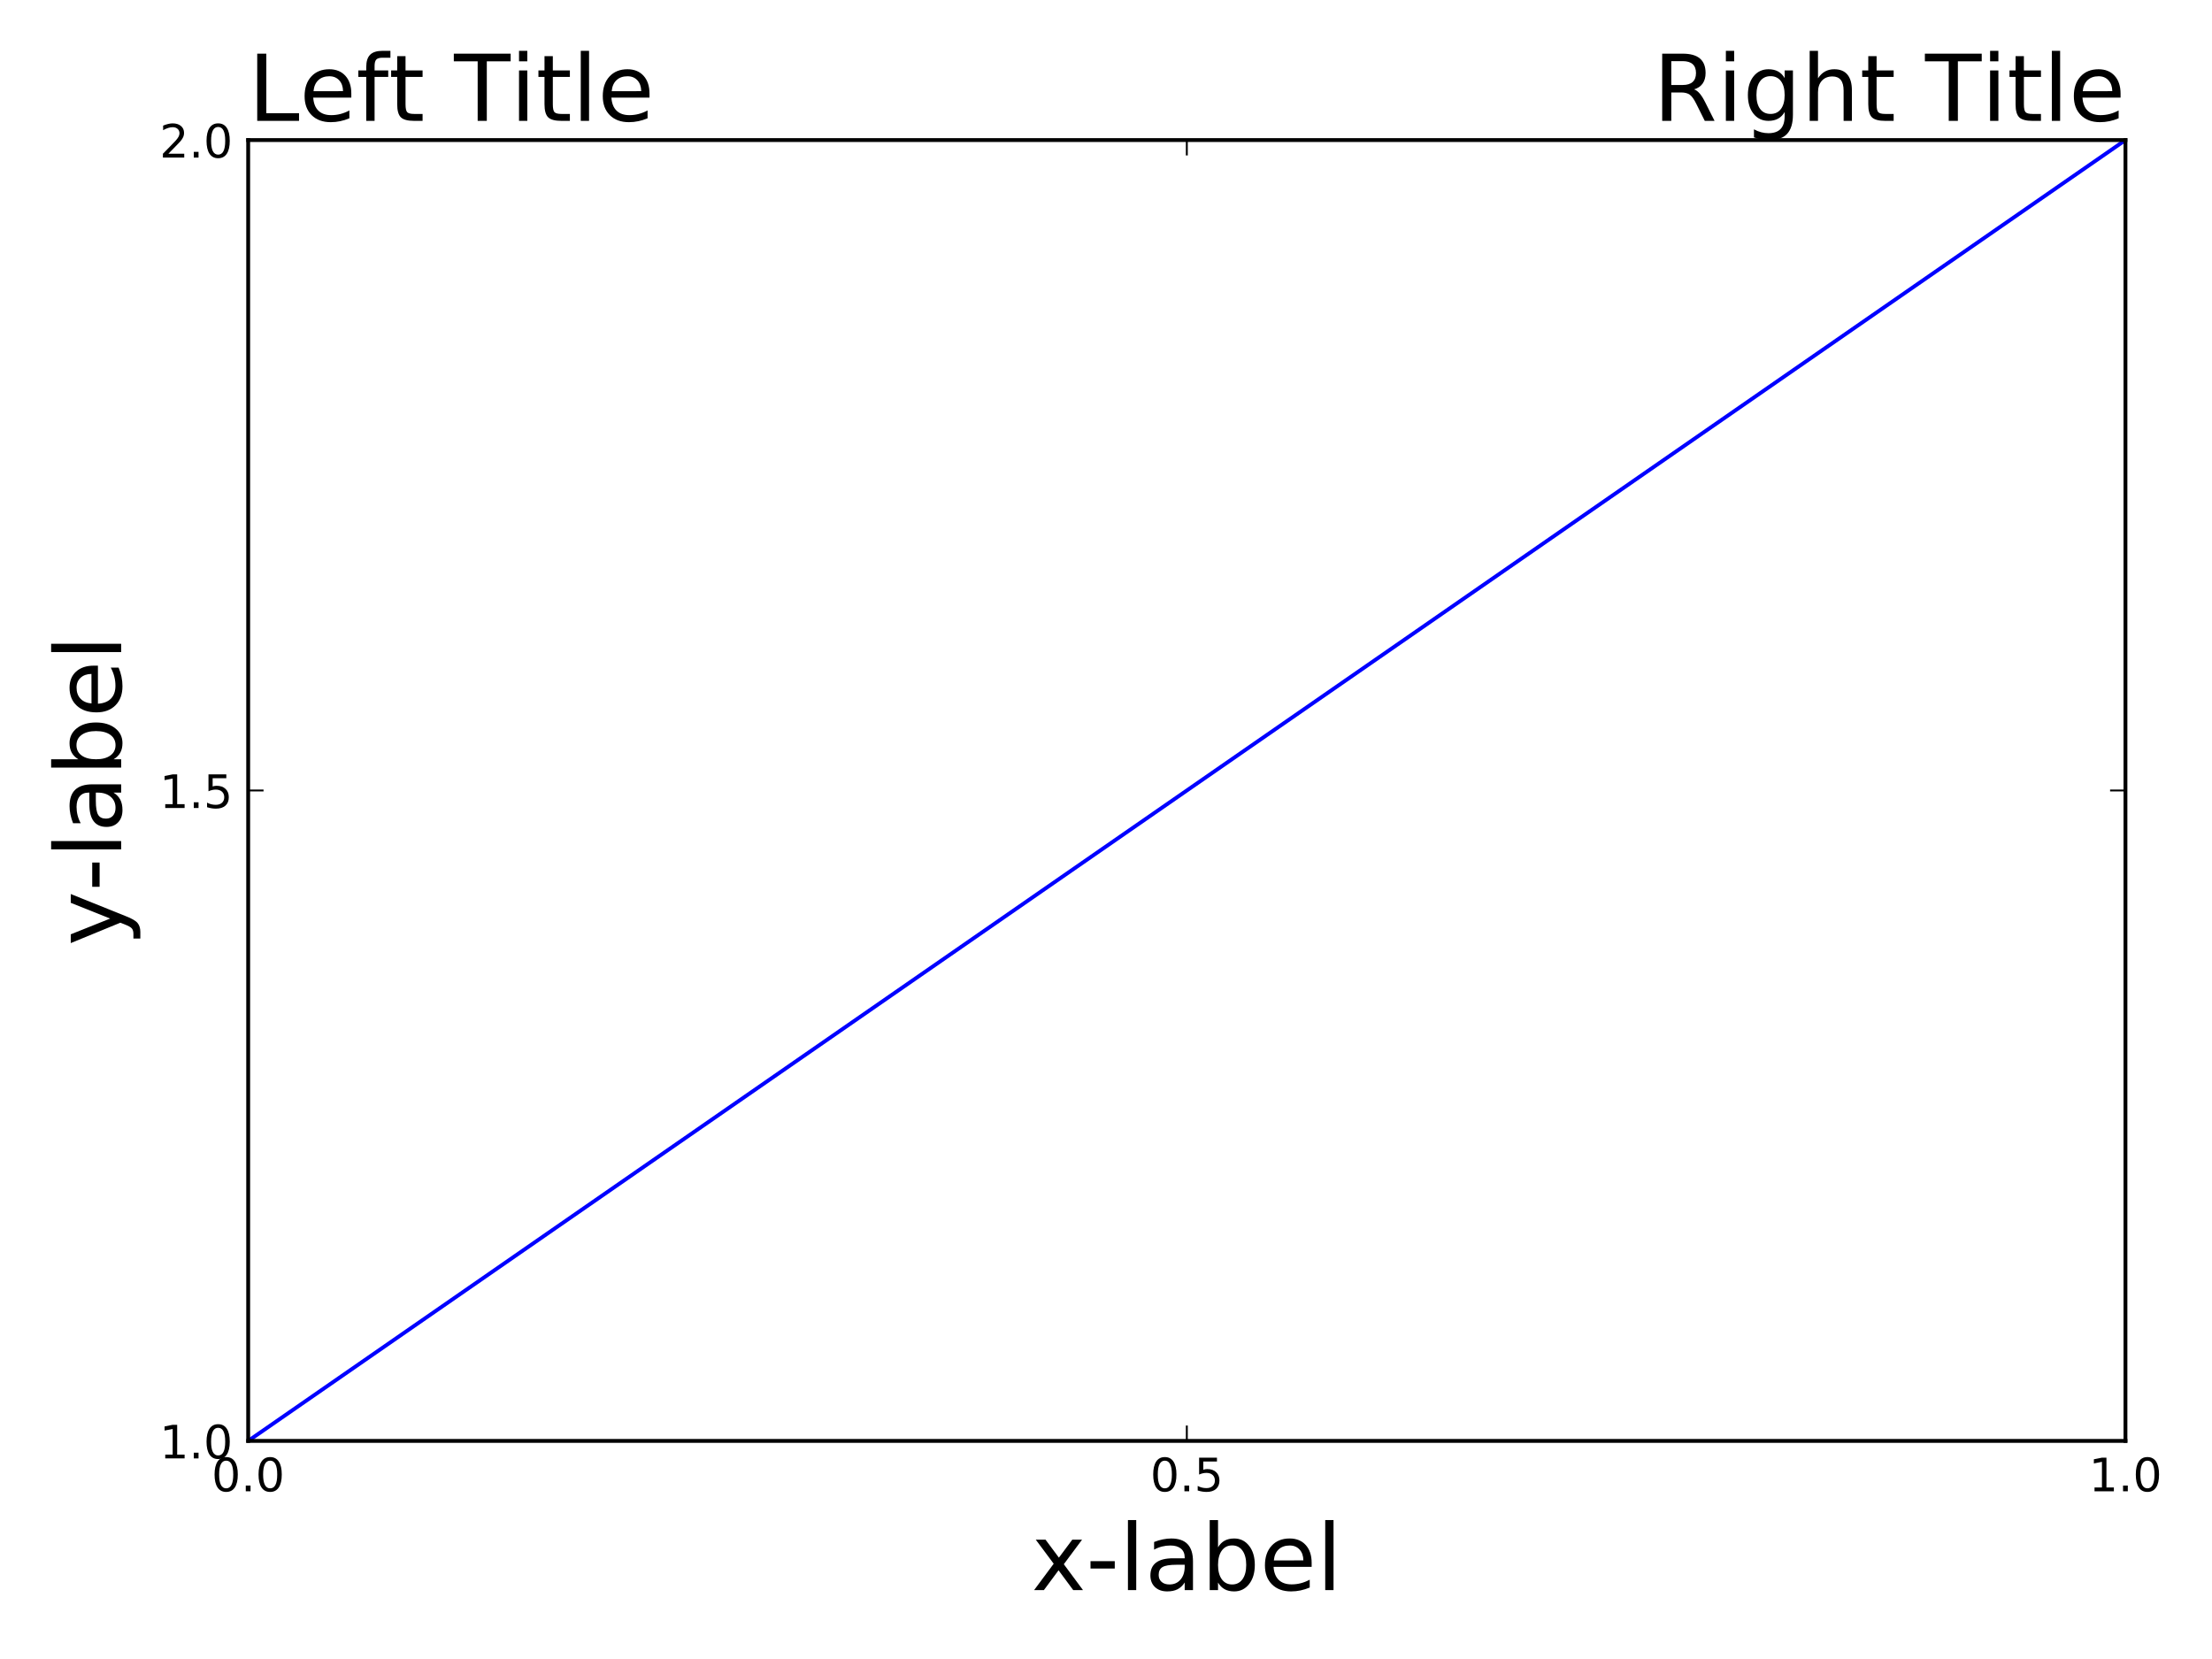
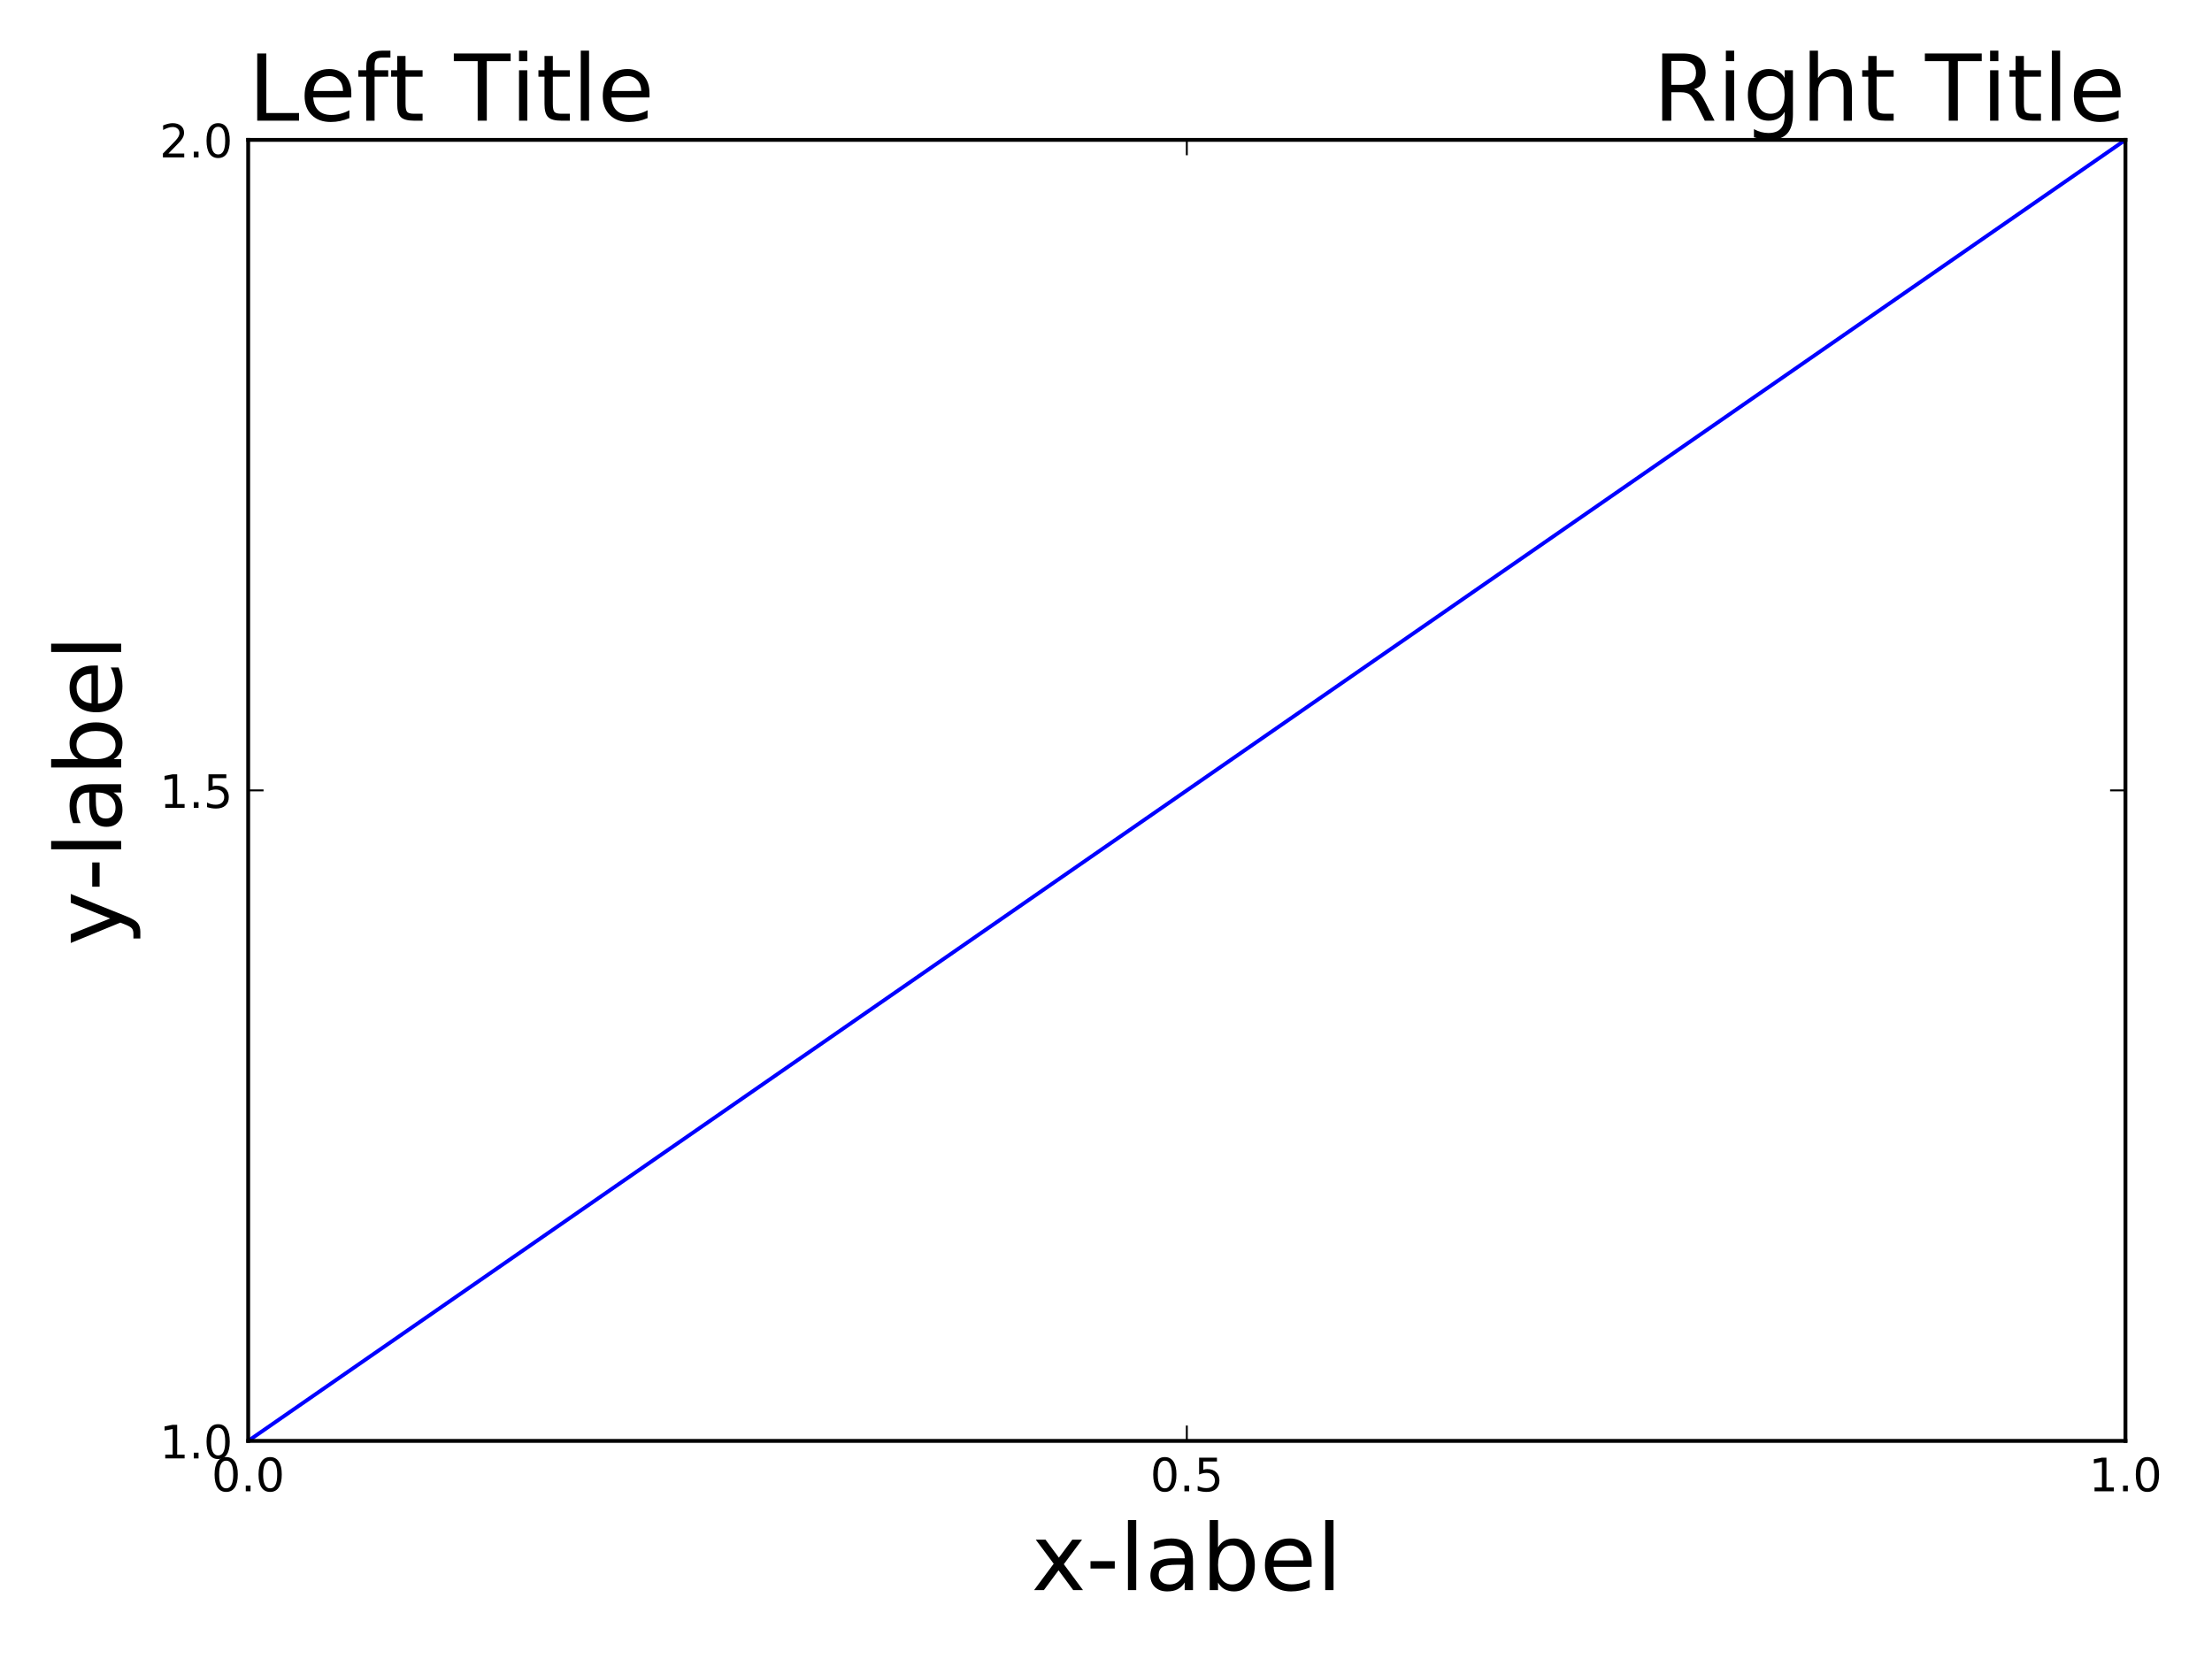
<svg xmlns="http://www.w3.org/2000/svg" xmlns:xlink="http://www.w3.org/1999/xlink" height="432pt" version="1.1" viewBox="0 0 576 432" width="576pt">
  <defs>
    <style type="text/css">
*{stroke-linecap:butt;stroke-linejoin:round;}
  </style>
  </defs>
  <g id="figure_1">
    <g id="patch_1">
      <path d="M 0 432  L 576 432  L 576 0  L 0 0  z " style="fill:#ffffff;" />
    </g>
    <g id="axes_1">
      <g id="patch_2">
-         <path d="M 64.626 375.207  L 553.463 375.207  L 553.463 36.472  L 64.626 36.472  z " style="fill:#ffffff;" />
+         <path d="M 64.626 375.207  L 553.463 375.207  L 553.463 36.424  L 64.626 36.424  z " style="fill:#ffffff;" />
      </g>
      <g id="line2d_1">
-         <path clip-path="url(#p5314a48f6c)" d="M 64.626 375.207  L 553.463 36.472  " style="fill:none;stroke:#0000ff;stroke-linecap:square;" />
+         <path clip-path="url(#p1dcaa362f4)" d="M 64.626 375.207  L 553.463 36.424  " style="fill:none;stroke:#0000ff;stroke-linecap:square;" />
      </g>
      <g id="patch_3">
-         <path d="M 64.626 375.207  L 64.626 36.472  " style="fill:none;stroke:#000000;stroke-linecap:square;stroke-linejoin:miter;" />
+         <path d="M 64.626 375.207  L 64.626 36.424  " style="fill:none;stroke:#000000;stroke-linecap:square;stroke-linejoin:miter;" />
      </g>
      <g id="patch_4">
-         <path d="M 553.463 375.207  L 553.463 36.472  " style="fill:none;stroke:#000000;stroke-linecap:square;stroke-linejoin:miter;" />
+         <path d="M 553.463 375.207  L 553.463 36.424  " style="fill:none;stroke:#000000;stroke-linecap:square;stroke-linejoin:miter;" />
      </g>
      <g id="patch_5">
        <path d="M 64.626 375.207  L 553.463 375.207  " style="fill:none;stroke:#000000;stroke-linecap:square;stroke-linejoin:miter;" />
      </g>
      <g id="patch_6">
-         <path d="M 64.626 36.472  L 553.463 36.472  " style="fill:none;stroke:#000000;stroke-linecap:square;stroke-linejoin:miter;" />
+         <path d="M 64.626 36.424  L 553.463 36.424  " style="fill:none;stroke:#000000;stroke-linecap:square;stroke-linejoin:miter;" />
      </g>
      <g id="matplotlib.axis_1">
        <g id="xtick_1">
          <g id="line2d_2">
            <defs>
-               <path d="M 0 0  L 0 -4  " id="m368fc901b1" style="stroke:#000000;stroke-width:0.5;" />
-             </defs>
-             <g>
-               <use style="stroke:#000000;stroke-width:0.5;" x="64.626" xlink:href="#m368fc901b1" y="375.207" />
+               <path d="M 0 0  L 0 -4  " id="m0da92e02a1" style="stroke:#000000;stroke-width:0.5;" />
+             </defs>
+             <g>
+               <use style="stroke:#000000;stroke-width:0.5;" x="64.626" xlink:href="#m0da92e02a1" y="375.207" />
            </g>
          </g>
          <g id="line2d_3">
            <defs>
-               <path d="M 0 0  L 0 4  " id="mc63e59a608" style="stroke:#000000;stroke-width:0.5;" />
-             </defs>
-             <g>
-               <use style="stroke:#000000;stroke-width:0.5;" x="64.626" xlink:href="#mc63e59a608" y="36.472" />
+               <path d="M 0 0  L 0 4  " id="m4305bd1001" style="stroke:#000000;stroke-width:0.5;" />
+             </defs>
+             <g>
+               <use style="stroke:#000000;stroke-width:0.5;" x="64.626" xlink:href="#m4305bd1001" y="36.424" />
            </g>
          </g>
          <g id="text_1">
            <defs>
-               <path d="M 31.781 66.406  Q 24.172 66.406 20.328 58.906  Q 16.5 51.422 16.5 36.375  Q 16.5 21.391 20.328 13.891  Q 24.172 6.391 31.781 6.391  Q 39.453 6.391 43.281 13.891  Q 47.125 21.391 47.125 36.375  Q 47.125 51.422 43.281 58.906  Q 39.453 66.406 31.781 66.406  z M 31.781 74.219  Q 44.047 74.219 50.516 64.516  Q 56.984 54.828 56.984 36.375  Q 56.984 17.969 50.516 8.266  Q 44.047 -1.422 31.781 -1.422  Q 19.531 -1.422 13.062 8.266  Q 6.594 17.969 6.594 36.375  Q 6.594 54.828 13.062 64.516  Q 19.531 74.219 31.781 74.219  z " id="DejaVuSans-48" />
-               <path d="M 10.688 12.406  L 21 12.406  L 21 0  L 10.688 0  z " id="DejaVuSans-46" />
+               <path d="M 31.781 66.406  Q 24.172 66.406 20.328 58.906  Q 16.5 51.422 16.5 36.375  Q 16.5 21.391 20.328 13.891  Q 24.172 6.391 31.781 6.391  Q 39.453 6.391 43.281 13.891  Q 47.125 21.391 47.125 36.375  Q 47.125 51.422 43.281 58.906  Q 39.453 66.406 31.781 66.406  M 31.781 74.219  Q 44.047 74.219 50.516 64.516  Q 56.984 54.828 56.984 36.375  Q 56.984 17.969 50.516 8.266  Q 44.047 -1.422 31.781 -1.422  Q 19.531 -1.422 13.062 8.266  Q 6.594 17.969 6.594 36.375  Q 6.594 54.828 13.062 64.516  Q 19.531 74.219 31.781 74.219  " id="DejaVuSans-30" />
+               <path d="M 10.688 12.406  L 21 12.406  L 21 0  L 10.688 0  z " id="DejaVuSans-2e" />
            </defs>
            <g transform="translate(55.08375 388.3253)scale(0.12 -0.12)">
-               <use xlink:href="#DejaVuSans-48" />
-               <use x="63.623" xlink:href="#DejaVuSans-46" />
-               <use x="95.41" xlink:href="#DejaVuSans-48" />
+               <use xlink:href="#DejaVuSans-30" />
+               <use x="63.623" xlink:href="#DejaVuSans-2e" />
+               <use x="95.41" xlink:href="#DejaVuSans-30" />
            </g>
          </g>
        </g>
        <g id="xtick_2">
          <g id="line2d_4">
            <g>
-               <use style="stroke:#000000;stroke-width:0.5;" x="309.045" xlink:href="#m368fc901b1" y="375.207" />
+               <use style="stroke:#000000;stroke-width:0.5;" x="309.045" xlink:href="#m0da92e02a1" y="375.207" />
            </g>
          </g>
          <g id="line2d_5">
            <g>
-               <use style="stroke:#000000;stroke-width:0.5;" x="309.045" xlink:href="#mc63e59a608" y="36.472" />
+               <use style="stroke:#000000;stroke-width:0.5;" x="309.045" xlink:href="#m4305bd1001" y="36.424" />
            </g>
          </g>
          <g id="text_2">
            <defs>
-               <path d="M 10.797 72.906  L 49.516 72.906  L 49.516 64.594  L 19.828 64.594  L 19.828 46.734  Q 21.969 47.469 24.109 47.828  Q 26.266 48.188 28.422 48.188  Q 40.625 48.188 47.75 41.5  Q 54.891 34.812 54.891 23.391  Q 54.891 11.625 47.562 5.094  Q 40.234 -1.422 26.906 -1.422  Q 22.312 -1.422 17.547 -0.641  Q 12.797 0.141 7.719 1.703  L 7.719 11.625  Q 12.109 9.234 16.797 8.062  Q 21.484 6.891 26.703 6.891  Q 35.156 6.891 40.078 11.328  Q 45.016 15.766 45.016 23.391  Q 45.016 31 40.078 35.438  Q 35.156 39.891 26.703 39.891  Q 22.75 39.891 18.812 39.016  Q 14.891 38.141 10.797 36.281  z " id="DejaVuSans-53" />
+               <path d="M 10.797 72.906  L 49.516 72.906  L 49.516 64.594  L 19.828 64.594  L 19.828 46.734  Q 21.969 47.469 24.109 47.828  Q 26.266 48.188 28.422 48.188  Q 40.625 48.188 47.75 41.5  Q 54.891 34.812 54.891 23.391  Q 54.891 11.625 47.562 5.094  Q 40.234 -1.422 26.906 -1.422  Q 22.312 -1.422 17.547 -0.641  Q 12.797 0.141 7.719 1.703  L 7.719 11.625  Q 12.109 9.234 16.797 8.062  Q 21.484 6.891 26.703 6.891  Q 35.156 6.891 40.078 11.328  Q 45.016 15.766 45.016 23.391  Q 45.016 31 40.078 35.438  Q 35.156 39.891 26.703 39.891  Q 22.75 39.891 18.812 39.016  Q 14.891 38.141 10.797 36.281  z " id="DejaVuSans-35" />
            </defs>
            <g transform="translate(299.5027 388.3253)scale(0.12 -0.12)">
-               <use xlink:href="#DejaVuSans-48" />
-               <use x="63.623" xlink:href="#DejaVuSans-46" />
-               <use x="95.41" xlink:href="#DejaVuSans-53" />
+               <use xlink:href="#DejaVuSans-30" />
+               <use x="63.623" xlink:href="#DejaVuSans-2e" />
+               <use x="95.41" xlink:href="#DejaVuSans-35" />
            </g>
          </g>
        </g>
        <g id="xtick_3">
          <g id="line2d_6">
            <g>
-               <use style="stroke:#000000;stroke-width:0.5;" x="553.463" xlink:href="#m368fc901b1" y="375.207" />
+               <use style="stroke:#000000;stroke-width:0.5;" x="553.463" xlink:href="#m0da92e02a1" y="375.207" />
            </g>
          </g>
          <g id="line2d_7">
            <g>
-               <use style="stroke:#000000;stroke-width:0.5;" x="553.463" xlink:href="#mc63e59a608" y="36.472" />
+               <use style="stroke:#000000;stroke-width:0.5;" x="553.463" xlink:href="#m4305bd1001" y="36.424" />
            </g>
          </g>
          <g id="text_3">
            <defs>
-               <path d="M 12.406 8.297  L 28.516 8.297  L 28.516 63.922  L 10.984 60.406  L 10.984 69.391  L 28.422 72.906  L 38.281 72.906  L 38.281 8.297  L 54.391 8.297  L 54.391 0  L 12.406 0  z " id="DejaVuSans-49" />
+               <path d="M 12.406 8.297  L 28.516 8.297  L 28.516 63.922  L 10.984 60.406  L 10.984 69.391  L 28.422 72.906  L 38.281 72.906  L 38.281 8.297  L 54.391 8.297  L 54.391 0  L 12.406 0  z " id="DejaVuSans-31" />
            </defs>
            <g transform="translate(543.9216 388.3253)scale(0.12 -0.12)">
-               <use xlink:href="#DejaVuSans-49" />
-               <use x="63.623" xlink:href="#DejaVuSans-46" />
-               <use x="95.41" xlink:href="#DejaVuSans-48" />
+               <use xlink:href="#DejaVuSans-31" />
+               <use x="63.623" xlink:href="#DejaVuSans-2e" />
+               <use x="95.41" xlink:href="#DejaVuSans-30" />
            </g>
          </g>
        </g>
        <g id="text_4">
          <defs>
-             <path d="M 54.891 54.688  L 35.109 28.078  L 55.906 0  L 45.312 0  L 29.391 21.484  L 13.484 0  L 2.875 0  L 24.125 28.609  L 4.688 54.688  L 15.281 54.688  L 29.781 35.203  L 44.281 54.688  z " id="DejaVuSans-120" />
-             <path d="M 4.891 31.391  L 31.203 31.391  L 31.203 23.391  L 4.891 23.391  z " id="DejaVuSans-45" />
-             <path d="M 9.422 75.984  L 18.406 75.984  L 18.406 0  L 9.422 0  z " id="DejaVuSans-108" />
-             <path d="M 34.281 27.484  Q 23.391 27.484 19.188 25  Q 14.984 22.516 14.984 16.5  Q 14.984 11.719 18.141 8.906  Q 21.297 6.109 26.703 6.109  Q 34.188 6.109 38.703 11.406  Q 43.219 16.703 43.219 25.484  L 43.219 27.484  z M 52.203 31.203  L 52.203 0  L 43.219 0  L 43.219 8.297  Q 40.141 3.328 35.547 0.953  Q 30.953 -1.422 24.312 -1.422  Q 15.922 -1.422 10.953 3.297  Q 6 8.016 6 15.922  Q 6 25.141 12.172 29.828  Q 18.359 34.516 30.609 34.516  L 43.219 34.516  L 43.219 35.406  Q 43.219 41.609 39.141 45  Q 35.062 48.391 27.688 48.391  Q 23 48.391 18.547 47.266  Q 14.109 46.141 10.016 43.891  L 10.016 52.203  Q 14.938 54.109 19.578 55.047  Q 24.219 56 28.609 56  Q 40.484 56 46.344 49.844  Q 52.203 43.703 52.203 31.203  z " id="DejaVuSans-97" />
-             <path d="M 48.688 27.297  Q 48.688 37.203 44.609 42.844  Q 40.531 48.484 33.406 48.484  Q 26.266 48.484 22.188 42.844  Q 18.109 37.203 18.109 27.297  Q 18.109 17.391 22.188 11.75  Q 26.266 6.109 33.406 6.109  Q 40.531 6.109 44.609 11.75  Q 48.688 17.391 48.688 27.297  z M 18.109 46.391  Q 20.953 51.266 25.266 53.625  Q 29.594 56 35.594 56  Q 45.562 56 51.781 48.094  Q 58.016 40.188 58.016 27.297  Q 58.016 14.406 51.781 6.484  Q 45.562 -1.422 35.594 -1.422  Q 29.594 -1.422 25.266 0.953  Q 20.953 3.328 18.109 8.203  L 18.109 0  L 9.078 0  L 9.078 75.984  L 18.109 75.984  z " id="DejaVuSans-98" />
-             <path d="M 56.203 29.594  L 56.203 25.203  L 14.891 25.203  Q 15.484 15.922 20.484 11.062  Q 25.484 6.203 34.422 6.203  Q 39.594 6.203 44.453 7.469  Q 49.312 8.734 54.109 11.281  L 54.109 2.781  Q 49.266 0.734 44.188 -0.344  Q 39.109 -1.422 33.891 -1.422  Q 20.797 -1.422 13.156 6.188  Q 5.516 13.812 5.516 26.812  Q 5.516 40.234 12.766 48.109  Q 20.016 56 32.328 56  Q 43.359 56 49.781 48.891  Q 56.203 41.797 56.203 29.594  z M 47.219 32.234  Q 47.125 39.594 43.094 43.984  Q 39.062 48.391 32.422 48.391  Q 24.906 48.391 20.391 44.141  Q 15.875 39.891 15.188 32.172  z " id="DejaVuSans-101" />
+             <path d="M 54.891 54.688  L 35.109 28.078  L 55.906 0  L 45.312 0  L 29.391 21.484  L 13.484 0  L 2.875 0  L 24.125 28.609  L 4.688 54.688  L 15.281 54.688  L 29.781 35.203  L 44.281 54.688  z " id="DejaVuSans-78" />
+             <path d="M 4.891 31.391  L 31.203 31.391  L 31.203 23.391  L 4.891 23.391  z " id="DejaVuSans-2d" />
+             <path d="M 9.422 75.984  L 18.406 75.984  L 18.406 0  L 9.422 0  z " id="DejaVuSans-6c" />
+             <path d="M 34.281 27.484  Q 23.391 27.484 19.188 25  Q 14.984 22.516 14.984 16.5  Q 14.984 11.719 18.141 8.906  Q 21.297 6.109 26.703 6.109  Q 34.188 6.109 38.703 11.406  Q 43.219 16.703 43.219 25.484  L 43.219 27.484  z M 52.203 31.203  L 52.203 0  L 43.219 0  L 43.219 8.297  Q 40.141 3.328 35.547 0.953  Q 30.953 -1.422 24.312 -1.422  Q 15.922 -1.422 10.953 3.297  Q 6 8.016 6 15.922  Q 6 25.141 12.172 29.828  Q 18.359 34.516 30.609 34.516  L 43.219 34.516  L 43.219 35.406  Q 43.219 41.609 39.141 45  Q 35.062 48.391 27.688 48.391  Q 23 48.391 18.547 47.266  Q 14.109 46.141 10.016 43.891  L 10.016 52.203  Q 14.938 54.109 19.578 55.047  Q 24.219 56 28.609 56  Q 40.484 56 46.344 49.844  Q 52.203 43.703 52.203 31.203  " id="DejaVuSans-61" />
+             <path d="M 48.688 27.297  Q 48.688 37.203 44.609 42.844  Q 40.531 48.484 33.406 48.484  Q 26.266 48.484 22.188 42.844  Q 18.109 37.203 18.109 27.297  Q 18.109 17.391 22.188 11.75  Q 26.266 6.109 33.406 6.109  Q 40.531 6.109 44.609 11.75  Q 48.688 17.391 48.688 27.297  M 18.109 46.391  Q 20.953 51.266 25.266 53.625  Q 29.594 56 35.594 56  Q 45.562 56 51.781 48.094  Q 58.016 40.188 58.016 27.297  Q 58.016 14.406 51.781 6.484  Q 45.562 -1.422 35.594 -1.422  Q 29.594 -1.422 25.266 0.953  Q 20.953 3.328 18.109 8.203  L 18.109 0  L 9.078 0  L 9.078 75.984  L 18.109 75.984  z " id="DejaVuSans-62" />
+             <path d="M 56.203 29.594  L 56.203 25.203  L 14.891 25.203  Q 15.484 15.922 20.484 11.062  Q 25.484 6.203 34.422 6.203  Q 39.594 6.203 44.453 7.469  Q 49.312 8.734 54.109 11.281  L 54.109 2.781  Q 49.266 0.734 44.188 -0.344  Q 39.109 -1.422 33.891 -1.422  Q 20.797 -1.422 13.156 6.188  Q 5.516 13.812 5.516 26.812  Q 5.516 40.234 12.766 48.109  Q 20.016 56 32.328 56  Q 43.359 56 49.781 48.891  Q 56.203 41.797 56.203 29.594  M 47.219 32.234  Q 47.125 39.594 43.094 43.984  Q 39.062 48.391 32.422 48.391  Q 24.906 48.391 20.391 44.141  Q 15.875 39.891 15.188 32.172  z " id="DejaVuSans-65" />
          </defs>
          <g transform="translate(268.5895 414.0572)scale(0.24 -0.24)">
-             <use xlink:href="#DejaVuSans-120" />
-             <use x="59.18" xlink:href="#DejaVuSans-45" />
-             <use x="95.264" xlink:href="#DejaVuSans-108" />
-             <use x="123.047" xlink:href="#DejaVuSans-97" />
-             <use x="184.326" xlink:href="#DejaVuSans-98" />
-             <use x="247.803" xlink:href="#DejaVuSans-101" />
-             <use x="309.326" xlink:href="#DejaVuSans-108" />
+             <use xlink:href="#DejaVuSans-78" />
+             <use x="59.18" xlink:href="#DejaVuSans-2d" />
+             <use x="95.264" xlink:href="#DejaVuSans-6c" />
+             <use x="123.047" xlink:href="#DejaVuSans-61" />
+             <use x="184.326" xlink:href="#DejaVuSans-62" />
+             <use x="247.803" xlink:href="#DejaVuSans-65" />
+             <use x="309.326" xlink:href="#DejaVuSans-6c" />
          </g>
        </g>
      </g>
      <g id="matplotlib.axis_2">
        <g id="ytick_1">
          <g id="line2d_8">
            <defs>
-               <path d="M 0 0  L 4 0  " id="m556f96d829" style="stroke:#000000;stroke-width:0.5;" />
-             </defs>
-             <g>
-               <use style="stroke:#000000;stroke-width:0.5;" x="64.626" xlink:href="#m556f96d829" y="375.207" />
+               <path d="M 0 0  L 4 0  " id="m43fffa15bf" style="stroke:#000000;stroke-width:0.5;" />
+             </defs>
+             <g>
+               <use style="stroke:#000000;stroke-width:0.5;" x="64.626" xlink:href="#m43fffa15bf" y="375.207" />
            </g>
          </g>
          <g id="line2d_9">
            <defs>
-               <path d="M 0 0  L -4 0  " id="m27e32ca04a" style="stroke:#000000;stroke-width:0.5;" />
-             </defs>
-             <g>
-               <use style="stroke:#000000;stroke-width:0.5;" x="553.463" xlink:href="#m27e32ca04a" y="375.207" />
+               <path d="M 0 0  L -4 0  " id="mcd9424672e" style="stroke:#000000;stroke-width:0.5;" />
+             </defs>
+             <g>
+               <use style="stroke:#000000;stroke-width:0.5;" x="553.463" xlink:href="#mcd9424672e" y="375.207" />
            </g>
          </g>
          <g id="text_5">
            <g transform="translate(41.54187 379.7663)scale(0.12 -0.12)">
-               <use xlink:href="#DejaVuSans-49" />
-               <use x="63.623" xlink:href="#DejaVuSans-46" />
-               <use x="95.41" xlink:href="#DejaVuSans-48" />
+               <use xlink:href="#DejaVuSans-31" />
+               <use x="63.623" xlink:href="#DejaVuSans-2e" />
+               <use x="95.41" xlink:href="#DejaVuSans-30" />
            </g>
          </g>
        </g>
        <g id="ytick_2">
          <g id="line2d_10">
            <g>
-               <use style="stroke:#000000;stroke-width:0.5;" x="64.626" xlink:href="#m556f96d829" y="205.84" />
+               <use style="stroke:#000000;stroke-width:0.5;" x="64.626" xlink:href="#m43fffa15bf" y="205.816" />
            </g>
          </g>
          <g id="line2d_11">
            <g>
-               <use style="stroke:#000000;stroke-width:0.5;" x="553.463" xlink:href="#m27e32ca04a" y="205.84" />
+               <use style="stroke:#000000;stroke-width:0.5;" x="553.463" xlink:href="#mcd9424672e" y="205.816" />
            </g>
          </g>
          <g id="text_6">
-             <g transform="translate(41.54187 210.3989)scale(0.12 -0.12)">
-               <use xlink:href="#DejaVuSans-49" />
-               <use x="63.623" xlink:href="#DejaVuSans-46" />
-               <use x="95.41" xlink:href="#DejaVuSans-53" />
+             <g transform="translate(41.54187 210.3747)scale(0.12 -0.12)">
+               <use xlink:href="#DejaVuSans-31" />
+               <use x="63.623" xlink:href="#DejaVuSans-2e" />
+               <use x="95.41" xlink:href="#DejaVuSans-35" />
            </g>
          </g>
        </g>
        <g id="ytick_3">
          <g id="line2d_12">
            <g>
-               <use style="stroke:#000000;stroke-width:0.5;" x="64.626" xlink:href="#m556f96d829" y="36.472" />
+               <use style="stroke:#000000;stroke-width:0.5;" x="64.626" xlink:href="#m43fffa15bf" y="36.424" />
            </g>
          </g>
          <g id="line2d_13">
            <g>
-               <use style="stroke:#000000;stroke-width:0.5;" x="553.463" xlink:href="#m27e32ca04a" y="36.472" />
+               <use style="stroke:#000000;stroke-width:0.5;" x="553.463" xlink:href="#mcd9424672e" y="36.424" />
            </g>
          </g>
          <g id="text_7">
            <defs>
-               <path d="M 19.188 8.297  L 53.609 8.297  L 53.609 0  L 7.328 0  L 7.328 8.297  Q 12.938 14.109 22.625 23.891  Q 32.328 33.688 34.812 36.531  Q 39.547 41.844 41.422 45.531  Q 43.312 49.219 43.312 52.781  Q 43.312 58.594 39.234 62.25  Q 35.156 65.922 28.609 65.922  Q 23.969 65.922 18.812 64.312  Q 13.672 62.703 7.812 59.422  L 7.812 69.391  Q 13.766 71.781 18.938 73  Q 24.125 74.219 28.422 74.219  Q 39.75 74.219 46.484 68.547  Q 53.219 62.891 53.219 53.422  Q 53.219 48.922 51.531 44.891  Q 49.859 40.875 45.406 35.406  Q 44.188 33.984 37.641 27.219  Q 31.109 20.453 19.188 8.297  z " id="DejaVuSans-50" />
-             </defs>
-             <g transform="translate(41.54187 41.03156)scale(0.12 -0.12)">
-               <use xlink:href="#DejaVuSans-50" />
-               <use x="63.623" xlink:href="#DejaVuSans-46" />
-               <use x="95.41" xlink:href="#DejaVuSans-48" />
+               <path d="M 19.188 8.297  L 53.609 8.297  L 53.609 0  L 7.328 0  L 7.328 8.297  Q 12.938 14.109 22.625 23.891  Q 32.328 33.688 34.812 36.531  Q 39.547 41.844 41.422 45.531  Q 43.312 49.219 43.312 52.781  Q 43.312 58.594 39.234 62.25  Q 35.156 65.922 28.609 65.922  Q 23.969 65.922 18.812 64.312  Q 13.672 62.703 7.812 59.422  L 7.812 69.391  Q 13.766 71.781 18.938 73  Q 24.125 74.219 28.422 74.219  Q 39.75 74.219 46.484 68.547  Q 53.219 62.891 53.219 53.422  Q 53.219 48.922 51.531 44.891  Q 49.859 40.875 45.406 35.406  Q 44.188 33.984 37.641 27.219  Q 31.109 20.453 19.188 8.297  " id="DejaVuSans-32" />
+             </defs>
+             <g transform="translate(41.54187 40.98313)scale(0.12 -0.12)">
+               <use xlink:href="#DejaVuSans-32" />
+               <use x="63.623" xlink:href="#DejaVuSans-2e" />
+               <use x="95.41" xlink:href="#DejaVuSans-30" />
            </g>
          </g>
        </g>
        <g id="text_8">
          <defs>
-             <path d="M 32.172 -5.078  Q 28.375 -14.844 24.75 -17.812  Q 21.141 -20.797 15.094 -20.797  L 7.906 -20.797  L 7.906 -13.281  L 13.188 -13.281  Q 16.891 -13.281 18.938 -11.516  Q 21 -9.766 23.484 -3.219  L 25.094 0.875  L 2.984 54.688  L 12.5 54.688  L 29.594 11.922  L 46.688 54.688  L 56.203 54.688  z " id="DejaVuSans-121" />
+             <path d="M 32.172 -5.078  Q 28.375 -14.844 24.75 -17.812  Q 21.141 -20.797 15.094 -20.797  L 7.906 -20.797  L 7.906 -13.281  L 13.188 -13.281  Q 16.891 -13.281 18.938 -11.516  Q 21 -9.766 23.484 -3.219  L 25.094 0.875  L 2.984 54.688  L 12.5 54.688  L 29.594 11.922  L 46.688 54.688  L 56.203 54.688  z " id="DejaVuSans-79" />
          </defs>
-           <g transform="translate(31.55063 246.293)rotate(-90)scale(0.24 -0.24)">
-             <use xlink:href="#DejaVuSans-121" />
-             <use x="59.164" xlink:href="#DejaVuSans-45" />
-             <use x="95.248" xlink:href="#DejaVuSans-108" />
-             <use x="123.031" xlink:href="#DejaVuSans-97" />
-             <use x="184.311" xlink:href="#DejaVuSans-98" />
-             <use x="247.787" xlink:href="#DejaVuSans-101" />
-             <use x="309.311" xlink:href="#DejaVuSans-108" />
+           <g transform="translate(31.55063 246.2688)rotate(-90)scale(0.24 -0.24)">
+             <use xlink:href="#DejaVuSans-79" />
+             <use x="59.164" xlink:href="#DejaVuSans-2d" />
+             <use x="95.248" xlink:href="#DejaVuSans-6c" />
+             <use x="123.031" xlink:href="#DejaVuSans-61" />
+             <use x="184.311" xlink:href="#DejaVuSans-62" />
+             <use x="247.787" xlink:href="#DejaVuSans-65" />
+             <use x="309.311" xlink:href="#DejaVuSans-6c" />
          </g>
        </g>
      </g>
      <g id="text_9">
        <defs>
-           <path d="M 9.812 72.906  L 19.672 72.906  L 19.672 8.297  L 55.172 8.297  L 55.172 0  L 9.812 0  z " id="DejaVuSans-76" />
-           <path d="M 37.109 75.984  L 37.109 68.5  L 28.516 68.5  Q 23.688 68.5 21.797 66.547  Q 19.922 64.594 19.922 59.516  L 19.922 54.688  L 34.719 54.688  L 34.719 47.703  L 19.922 47.703  L 19.922 0  L 10.891 0  L 10.891 47.703  L 2.297 47.703  L 2.297 54.688  L 10.891 54.688  L 10.891 58.5  Q 10.891 67.625 15.141 71.797  Q 19.391 75.984 28.609 75.984  z " id="DejaVuSans-102" />
-           <path d="M 18.312 70.219  L 18.312 54.688  L 36.812 54.688  L 36.812 47.703  L 18.312 47.703  L 18.312 18.016  Q 18.312 11.328 20.141 9.422  Q 21.969 7.516 27.594 7.516  L 36.812 7.516  L 36.812 0  L 27.594 0  Q 17.188 0 13.234 3.875  Q 9.281 7.766 9.281 18.016  L 9.281 47.703  L 2.688 47.703  L 2.688 54.688  L 9.281 54.688  L 9.281 70.219  z " id="DejaVuSans-116" />
-           <path id="DejaVuSans-32" />
-           <path d="M -0.297 72.906  L 61.375 72.906  L 61.375 64.594  L 35.5 64.594  L 35.5 0  L 25.594 0  L 25.594 64.594  L -0.297 64.594  z " id="DejaVuSans-84" />
-           <path d="M 9.422 54.688  L 18.406 54.688  L 18.406 0  L 9.422 0  z M 9.422 75.984  L 18.406 75.984  L 18.406 64.594  L 9.422 64.594  z " id="DejaVuSans-105" />
+           <path d="M 9.812 72.906  L 19.672 72.906  L 19.672 8.297  L 55.172 8.297  L 55.172 0  L 9.812 0  z " id="DejaVuSans-4c" />
+           <path d="M 37.109 75.984  L 37.109 68.5  L 28.516 68.5  Q 23.688 68.5 21.797 66.547  Q 19.922 64.594 19.922 59.516  L 19.922 54.688  L 34.719 54.688  L 34.719 47.703  L 19.922 47.703  L 19.922 0  L 10.891 0  L 10.891 47.703  L 2.297 47.703  L 2.297 54.688  L 10.891 54.688  L 10.891 58.5  Q 10.891 67.625 15.141 71.797  Q 19.391 75.984 28.609 75.984  z " id="DejaVuSans-66" />
+           <path d="M 18.312 70.219  L 18.312 54.688  L 36.812 54.688  L 36.812 47.703  L 18.312 47.703  L 18.312 18.016  Q 18.312 11.328 20.141 9.422  Q 21.969 7.516 27.594 7.516  L 36.812 7.516  L 36.812 0  L 27.594 0  Q 17.188 0 13.234 3.875  Q 9.281 7.766 9.281 18.016  L 9.281 47.703  L 2.688 47.703  L 2.688 54.688  L 9.281 54.688  L 9.281 70.219  z " id="DejaVuSans-74" />
+           <path id="DejaVuSans-20" />
+           <path d="M -0.297 72.906  L 61.375 72.906  L 61.375 64.594  L 35.5 64.594  L 35.5 0  L 25.594 0  L 25.594 64.594  L -0.297 64.594  z " id="DejaVuSans-54" />
+           <path d="M 9.422 54.688  L 18.406 54.688  L 18.406 0  L 9.422 0  z M 9.422 75.984  L 18.406 75.984  L 18.406 64.594  L 9.422 64.594  z " id="DejaVuSans-69" />
        </defs>
-         <g transform="translate(64.62562 31.4725)scale(0.24 -0.24)">
-           <use xlink:href="#DejaVuSans-76" />
-           <use x="55.697" xlink:href="#DejaVuSans-101" />
-           <use x="117.221" xlink:href="#DejaVuSans-102" />
-           <use x="152.41" xlink:href="#DejaVuSans-116" />
-           <use x="191.619" xlink:href="#DejaVuSans-32" />
-           <use x="223.406" xlink:href="#DejaVuSans-84" />
-           <use x="284.443" xlink:href="#DejaVuSans-105" />
-           <use x="312.227" xlink:href="#DejaVuSans-116" />
-           <use x="351.436" xlink:href="#DejaVuSans-108" />
-           <use x="379.219" xlink:href="#DejaVuSans-101" />
+         <g transform="translate(64.62562 31.42406)scale(0.24 -0.24)">
+           <use xlink:href="#DejaVuSans-4c" />
+           <use x="55.697" xlink:href="#DejaVuSans-65" />
+           <use x="117.221" xlink:href="#DejaVuSans-66" />
+           <use x="152.41" xlink:href="#DejaVuSans-74" />
+           <use x="191.619" xlink:href="#DejaVuSans-20" />
+           <use x="223.406" xlink:href="#DejaVuSans-54" />
+           <use x="284.443" xlink:href="#DejaVuSans-69" />
+           <use x="312.227" xlink:href="#DejaVuSans-74" />
+           <use x="351.436" xlink:href="#DejaVuSans-6c" />
+           <use x="379.219" xlink:href="#DejaVuSans-65" />
        </g>
      </g>
      <g id="text_10">
        <defs>
-           <path d="M 44.391 34.188  Q 47.562 33.109 50.562 29.594  Q 53.562 26.078 56.594 19.922  L 66.609 0  L 56 0  L 46.688 18.703  Q 43.062 26.031 39.672 28.422  Q 36.281 30.812 30.422 30.812  L 19.672 30.812  L 19.672 0  L 9.812 0  L 9.812 72.906  L 32.078 72.906  Q 44.578 72.906 50.734 67.672  Q 56.891 62.453 56.891 51.906  Q 56.891 45.016 53.688 40.469  Q 50.484 35.938 44.391 34.188  z M 19.672 64.797  L 19.672 38.922  L 32.078 38.922  Q 39.203 38.922 42.844 42.219  Q 46.484 45.516 46.484 51.906  Q 46.484 58.297 42.844 61.547  Q 39.203 64.797 32.078 64.797  z " id="DejaVuSans-82" />
-           <path d="M 45.406 27.984  Q 45.406 37.75 41.375 43.109  Q 37.359 48.484 30.078 48.484  Q 22.859 48.484 18.828 43.109  Q 14.797 37.75 14.797 27.984  Q 14.797 18.266 18.828 12.891  Q 22.859 7.516 30.078 7.516  Q 37.359 7.516 41.375 12.891  Q 45.406 18.266 45.406 27.984  z M 54.391 6.781  Q 54.391 -7.172 48.188 -13.984  Q 42 -20.797 29.203 -20.797  Q 24.469 -20.797 20.266 -20.094  Q 16.062 -19.391 12.109 -17.922  L 12.109 -9.188  Q 16.062 -11.328 19.922 -12.344  Q 23.781 -13.375 27.781 -13.375  Q 36.625 -13.375 41.016 -8.766  Q 45.406 -4.156 45.406 5.172  L 45.406 9.625  Q 42.625 4.781 38.281 2.391  Q 33.938 0 27.875 0  Q 17.828 0 11.672 7.656  Q 5.516 15.328 5.516 27.984  Q 5.516 40.672 11.672 48.328  Q 17.828 56 27.875 56  Q 33.938 56 38.281 53.609  Q 42.625 51.219 45.406 46.391  L 45.406 54.688  L 54.391 54.688  z " id="DejaVuSans-103" />
-           <path d="M 54.891 33.016  L 54.891 0  L 45.906 0  L 45.906 32.719  Q 45.906 40.484 42.875 44.328  Q 39.844 48.188 33.797 48.188  Q 26.516 48.188 22.312 43.547  Q 18.109 38.922 18.109 30.906  L 18.109 0  L 9.078 0  L 9.078 75.984  L 18.109 75.984  L 18.109 46.188  Q 21.344 51.125 25.703 53.562  Q 30.078 56 35.797 56  Q 45.219 56 50.047 50.172  Q 54.891 44.344 54.891 33.016  z " id="DejaVuSans-104" />
+           <path d="M 44.391 34.188  Q 47.562 33.109 50.562 29.594  Q 53.562 26.078 56.594 19.922  L 66.609 0  L 56 0  L 46.688 18.703  Q 43.062 26.031 39.672 28.422  Q 36.281 30.812 30.422 30.812  L 19.672 30.812  L 19.672 0  L 9.812 0  L 9.812 72.906  L 32.078 72.906  Q 44.578 72.906 50.734 67.672  Q 56.891 62.453 56.891 51.906  Q 56.891 45.016 53.688 40.469  Q 50.484 35.938 44.391 34.188  M 19.672 64.797  L 19.672 38.922  L 32.078 38.922  Q 39.203 38.922 42.844 42.219  Q 46.484 45.516 46.484 51.906  Q 46.484 58.297 42.844 61.547  Q 39.203 64.797 32.078 64.797  z " id="DejaVuSans-52" />
+           <path d="M 45.406 27.984  Q 45.406 37.75 41.375 43.109  Q 37.359 48.484 30.078 48.484  Q 22.859 48.484 18.828 43.109  Q 14.797 37.75 14.797 27.984  Q 14.797 18.266 18.828 12.891  Q 22.859 7.516 30.078 7.516  Q 37.359 7.516 41.375 12.891  Q 45.406 18.266 45.406 27.984  M 54.391 6.781  Q 54.391 -7.172 48.188 -13.984  Q 42 -20.797 29.203 -20.797  Q 24.469 -20.797 20.266 -20.094  Q 16.062 -19.391 12.109 -17.922  L 12.109 -9.188  Q 16.062 -11.328 19.922 -12.344  Q 23.781 -13.375 27.781 -13.375  Q 36.625 -13.375 41.016 -8.766  Q 45.406 -4.156 45.406 5.172  L 45.406 9.625  Q 42.625 4.781 38.281 2.391  Q 33.938 0 27.875 0  Q 17.828 0 11.672 7.656  Q 5.516 15.328 5.516 27.984  Q 5.516 40.672 11.672 48.328  Q 17.828 56 27.875 56  Q 33.938 56 38.281 53.609  Q 42.625 51.219 45.406 46.391  L 45.406 54.688  L 54.391 54.688  z " id="DejaVuSans-67" />
+           <path d="M 54.891 33.016  L 54.891 0  L 45.906 0  L 45.906 32.719  Q 45.906 40.484 42.875 44.328  Q 39.844 48.188 33.797 48.188  Q 26.516 48.188 22.312 43.547  Q 18.109 38.922 18.109 30.906  L 18.109 0  L 9.078 0  L 9.078 75.984  L 18.109 75.984  L 18.109 46.188  Q 21.344 51.125 25.703 53.562  Q 30.078 56 35.797 56  Q 45.219 56 50.047 50.172  Q 54.891 44.344 54.891 33.016  " id="DejaVuSans-68" />
        </defs>
-         <g transform="translate(430.4784 31.4725)scale(0.24 -0.24)">
-           <use xlink:href="#DejaVuSans-82" />
-           <use x="69.482" xlink:href="#DejaVuSans-105" />
-           <use x="97.266" xlink:href="#DejaVuSans-103" />
-           <use x="160.742" xlink:href="#DejaVuSans-104" />
-           <use x="224.121" xlink:href="#DejaVuSans-116" />
-           <use x="263.33" xlink:href="#DejaVuSans-32" />
-           <use x="295.117" xlink:href="#DejaVuSans-84" />
-           <use x="356.154" xlink:href="#DejaVuSans-105" />
-           <use x="383.938" xlink:href="#DejaVuSans-116" />
-           <use x="423.146" xlink:href="#DejaVuSans-108" />
-           <use x="450.93" xlink:href="#DejaVuSans-101" />
+         <g transform="translate(430.4784 31.42406)scale(0.24 -0.24)">
+           <use xlink:href="#DejaVuSans-52" />
+           <use x="69.482" xlink:href="#DejaVuSans-69" />
+           <use x="97.266" xlink:href="#DejaVuSans-67" />
+           <use x="160.742" xlink:href="#DejaVuSans-68" />
+           <use x="224.121" xlink:href="#DejaVuSans-74" />
+           <use x="263.33" xlink:href="#DejaVuSans-20" />
+           <use x="295.117" xlink:href="#DejaVuSans-54" />
+           <use x="356.154" xlink:href="#DejaVuSans-69" />
+           <use x="383.938" xlink:href="#DejaVuSans-74" />
+           <use x="423.146" xlink:href="#DejaVuSans-6c" />
+           <use x="450.93" xlink:href="#DejaVuSans-65" />
        </g>
      </g>
    </g>
  </g>
  <defs>
-     <clipPath id="p5314a48f6c">
-       <rect height="338.735" width="488.838" x="64.626" y="36.472" />
+     <clipPath id="p1dcaa362f4">
+       <rect height="338.783" width="488.838" x="64.626" y="36.424" />
    </clipPath>
  </defs>
</svg>
